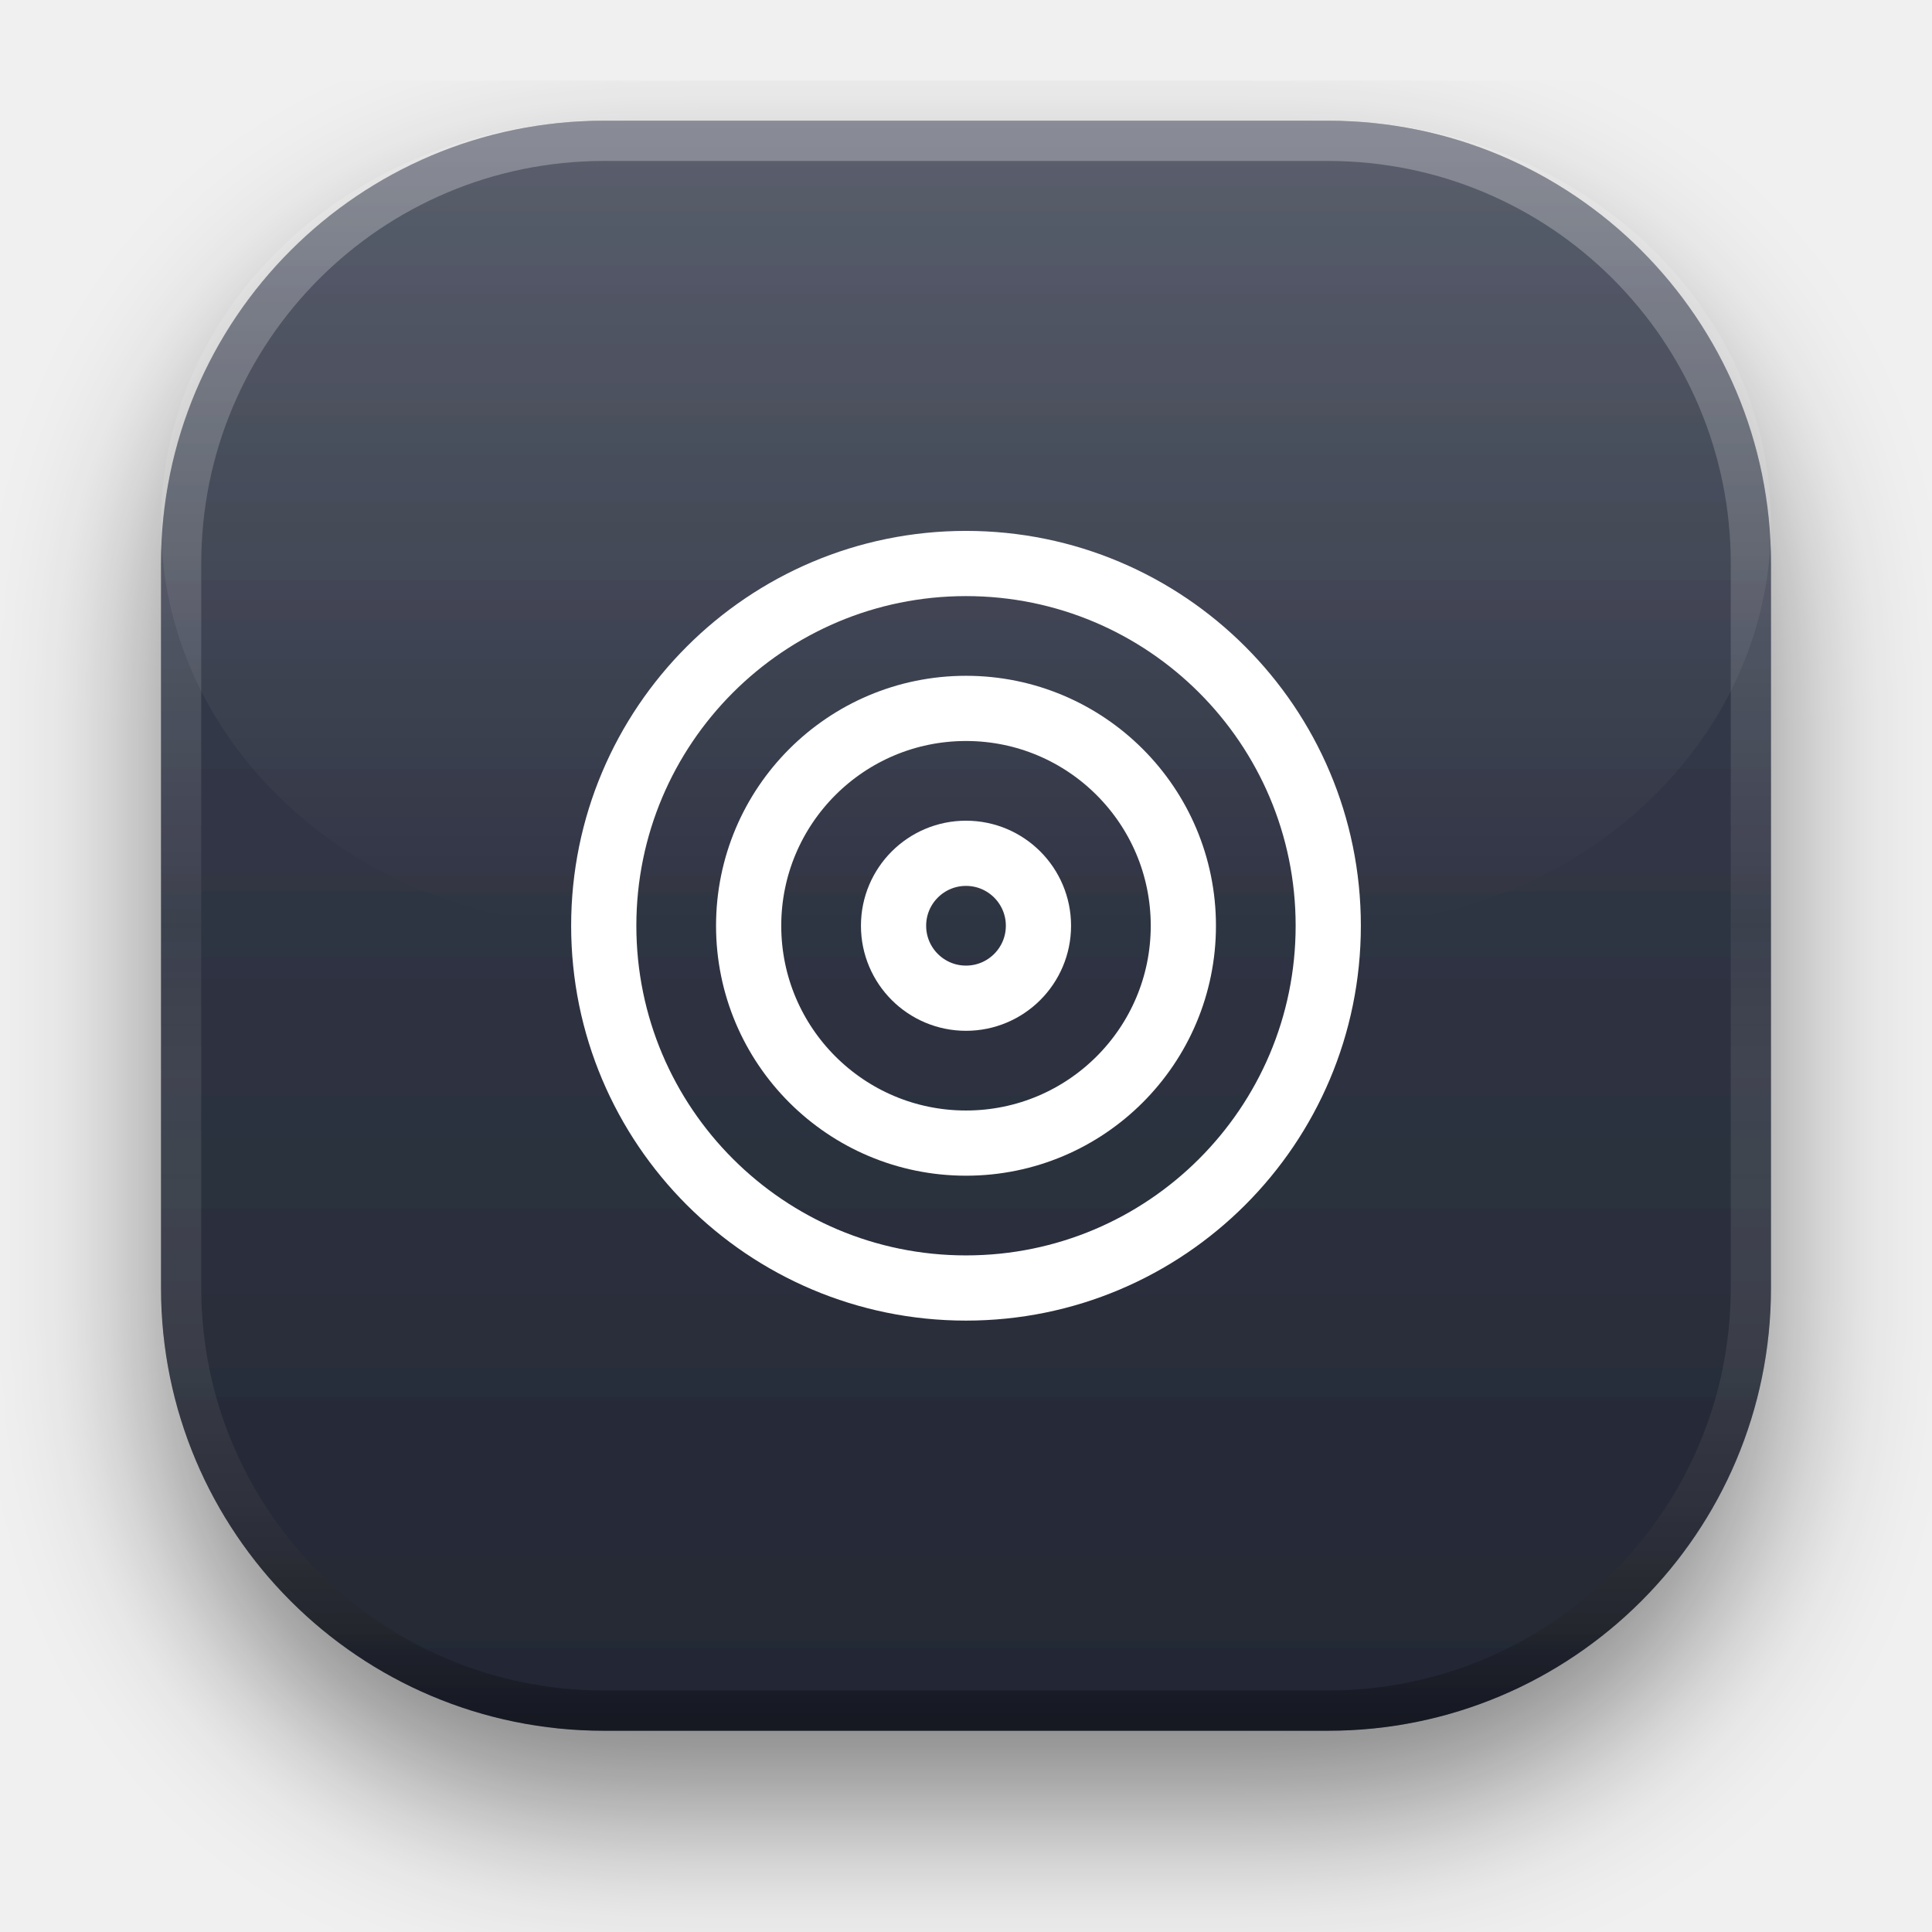
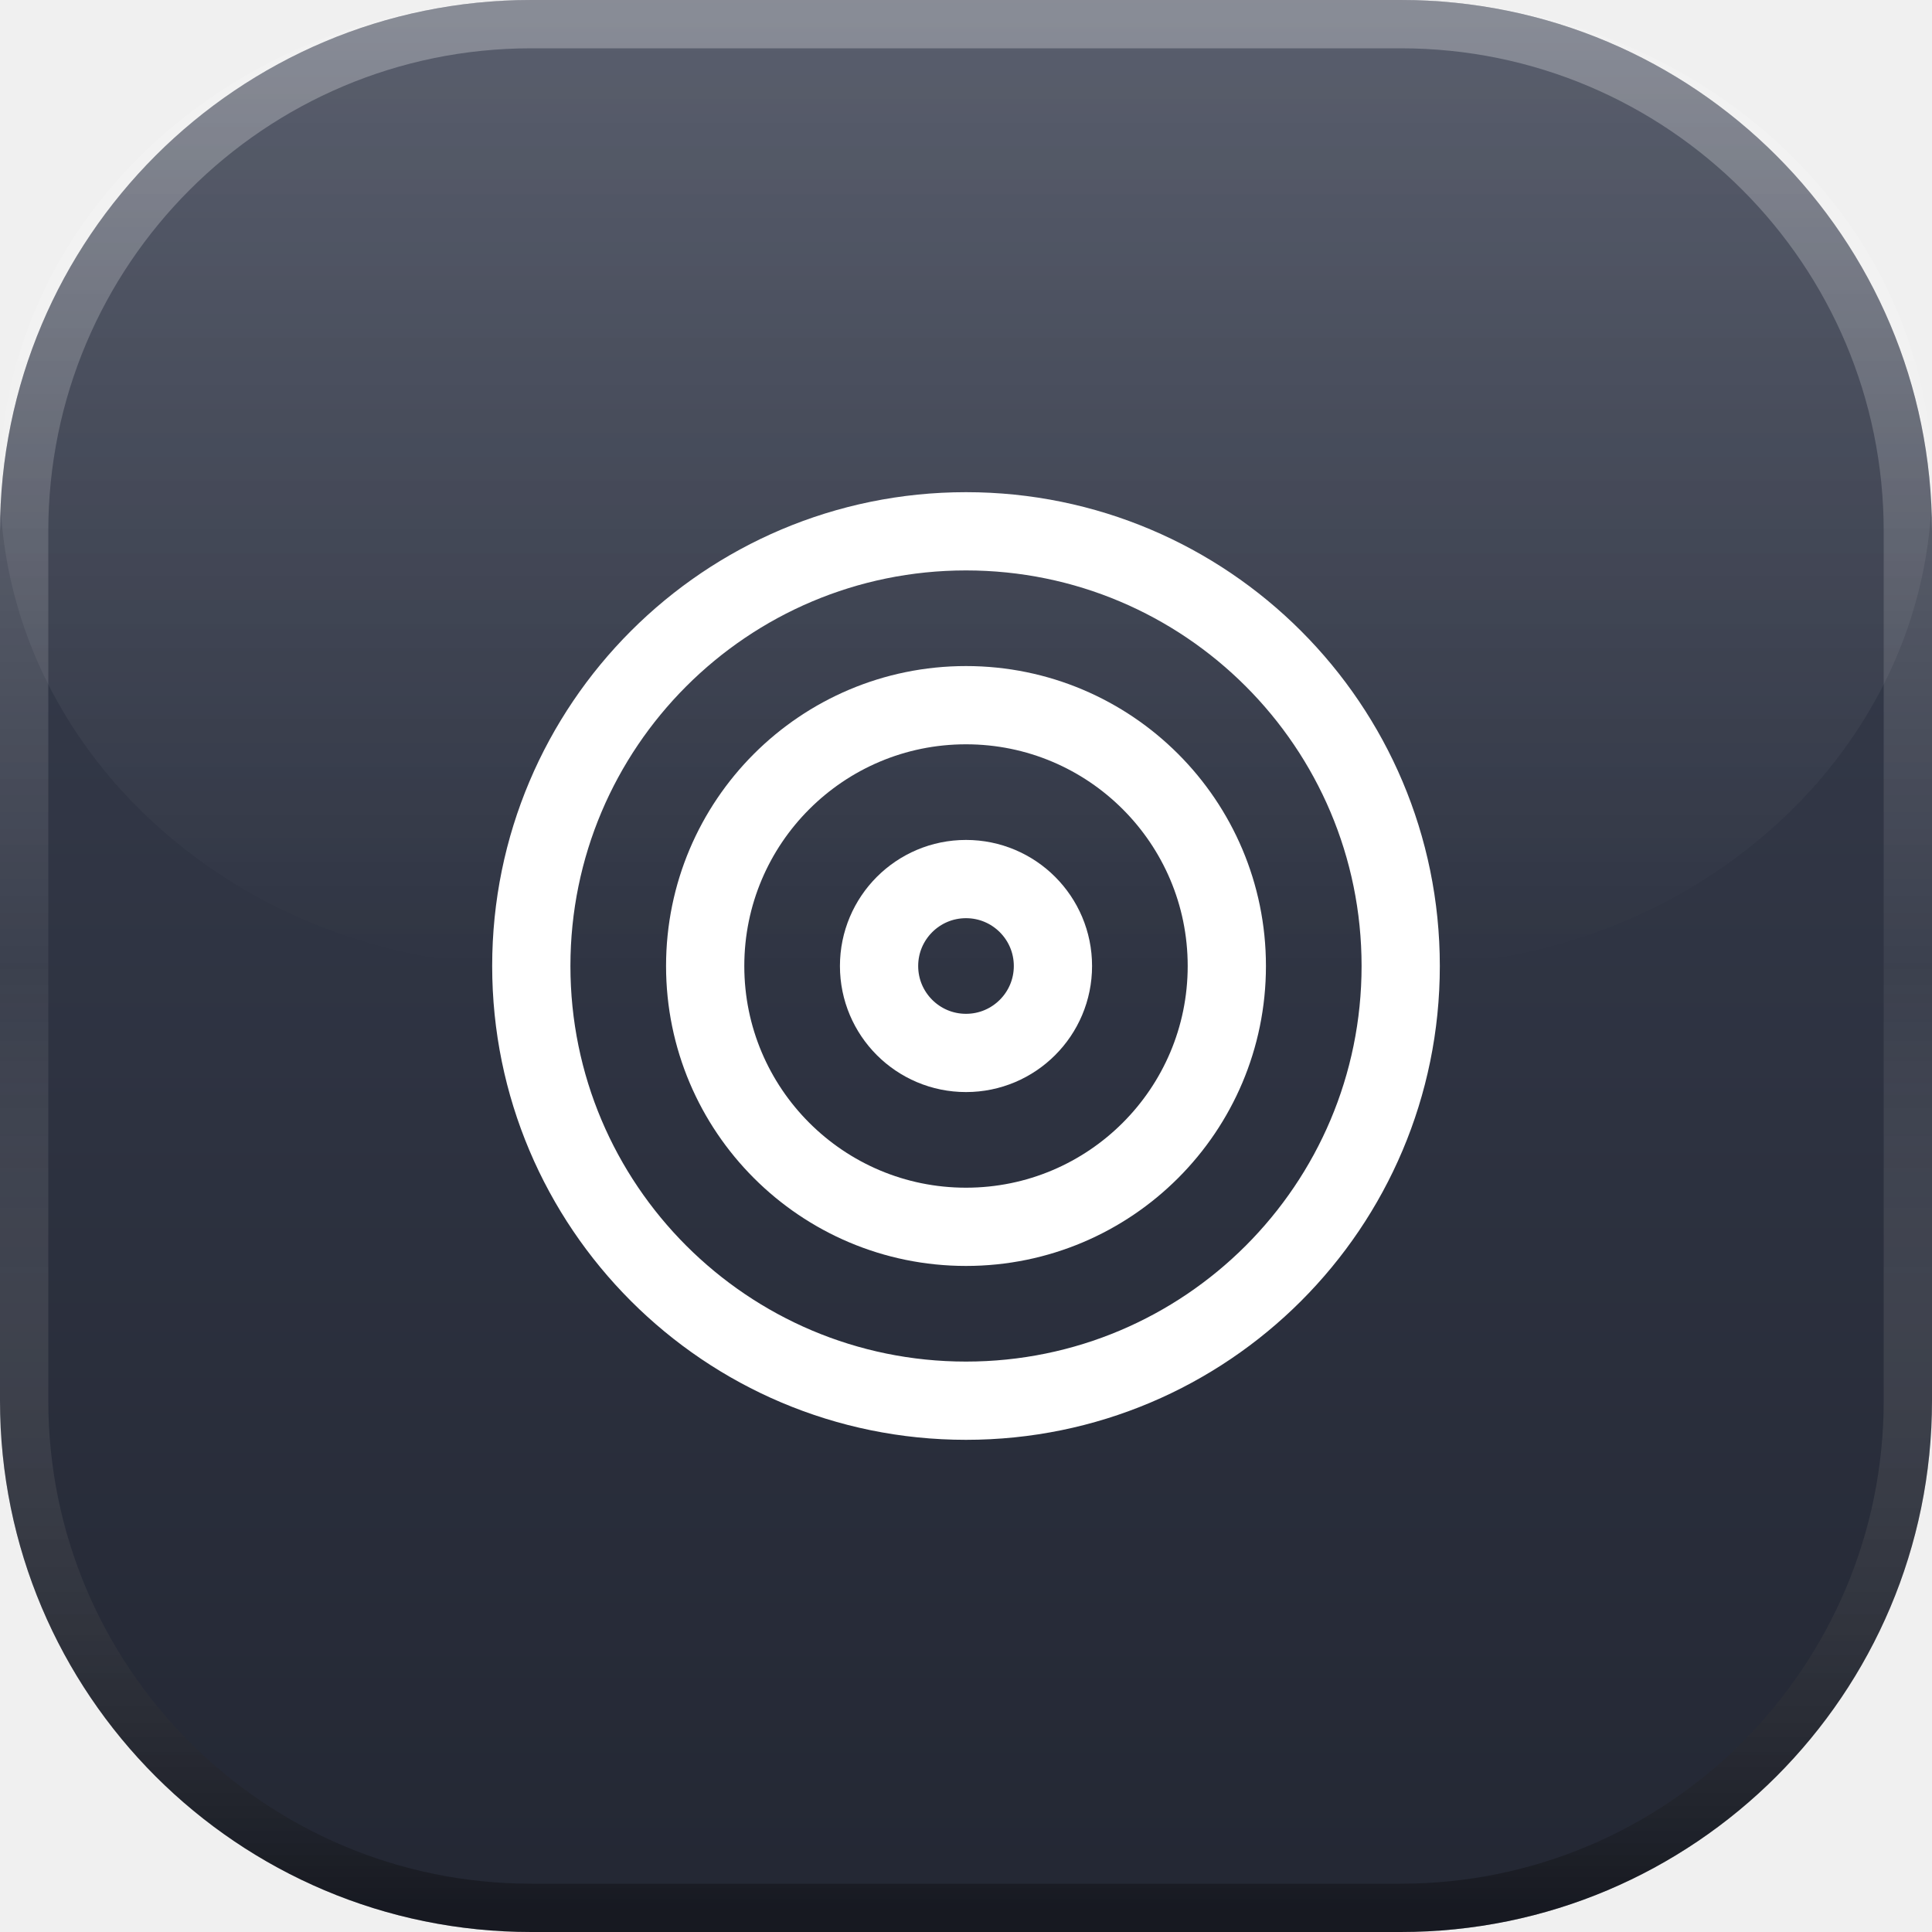
- <svg xmlns="http://www.w3.org/2000/svg" width="48" height="48" viewBox="0 0 48 48" role="img" aria-label="target">
+ <svg xmlns="http://www.w3.org/2000/svg" width="40" height="40" viewBox="4 3 40 40" role="img" aria-label="target">
  <defs>
    <linearGradient id="bg" x1="0" y1="0" x2="0" y2="1">
      <stop offset="0" stop-color="#3B4152" />
      <stop offset="1" stop-color="#232733" />
    </linearGradient>
    <linearGradient id="bd" x1="0" y1="0" x2="0" y2="1">
      <stop offset="0" stop-color="#FFFFFF" stop-opacity="0.28" />
      <stop offset="0.5" stop-color="#FFFFFF" stop-opacity="0.06" />
      <stop offset="1" stop-color="#000000" stop-opacity="0.35" />
    </linearGradient>
    <linearGradient id="hl" x1="0" y1="0" x2="0" y2="1">
      <stop offset="0" stop-color="#FFFFFF" stop-opacity="0.16" />
      <stop offset="1" stop-color="#FFFFFF" stop-opacity="0" />
    </linearGradient>
-     <filter id="sh" x="-30%" y="-30%" width="160%" height="170%">
-       <feDropShadow dx="0" dy="2" stdDeviation="2" flood-color="#000" flood-opacity="0.45" />
-     </filter>
  </defs>
-   <rect x="4" y="3" width="40" height="40" rx="11" fill="url(#bg)" filter="url(#sh)" />
+   <rect x="4" y="3" width="40" height="40" rx="11" fill="url(#bg)" />
  <rect x="4" y="3" width="40" height="20" rx="11" fill="url(#hl)" />
  <rect x="4.5" y="3.5" width="39" height="39" rx="10.5" fill="none" stroke="url(#bd)" />
  <g transform="translate(13.2,12.2) scale(0.9)" fill="none" stroke="#fff" stroke-width="1.8" stroke-linecap="round" stroke-linejoin="round">
    <circle cx="12" cy="12" r="10" />
    <circle cx="12" cy="12" r="6" />
    <circle cx="12" cy="12" r="2" />
  </g>
</svg>
